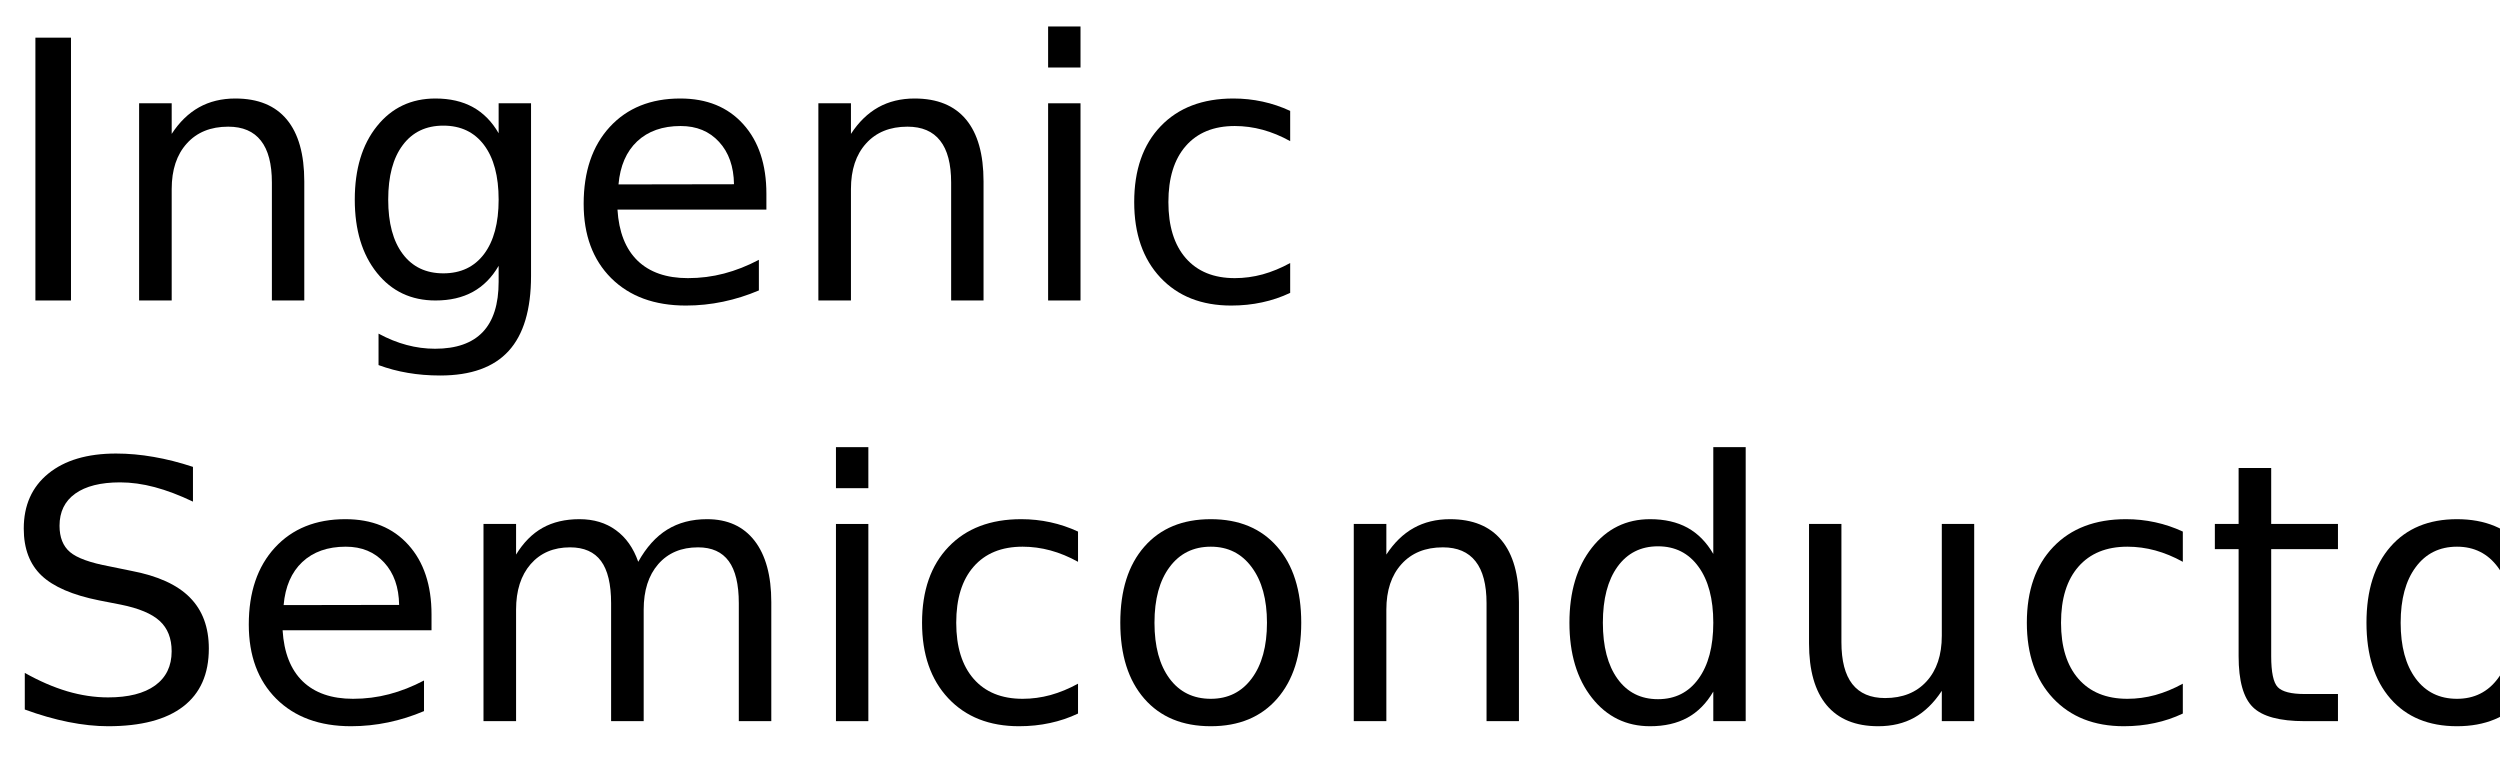
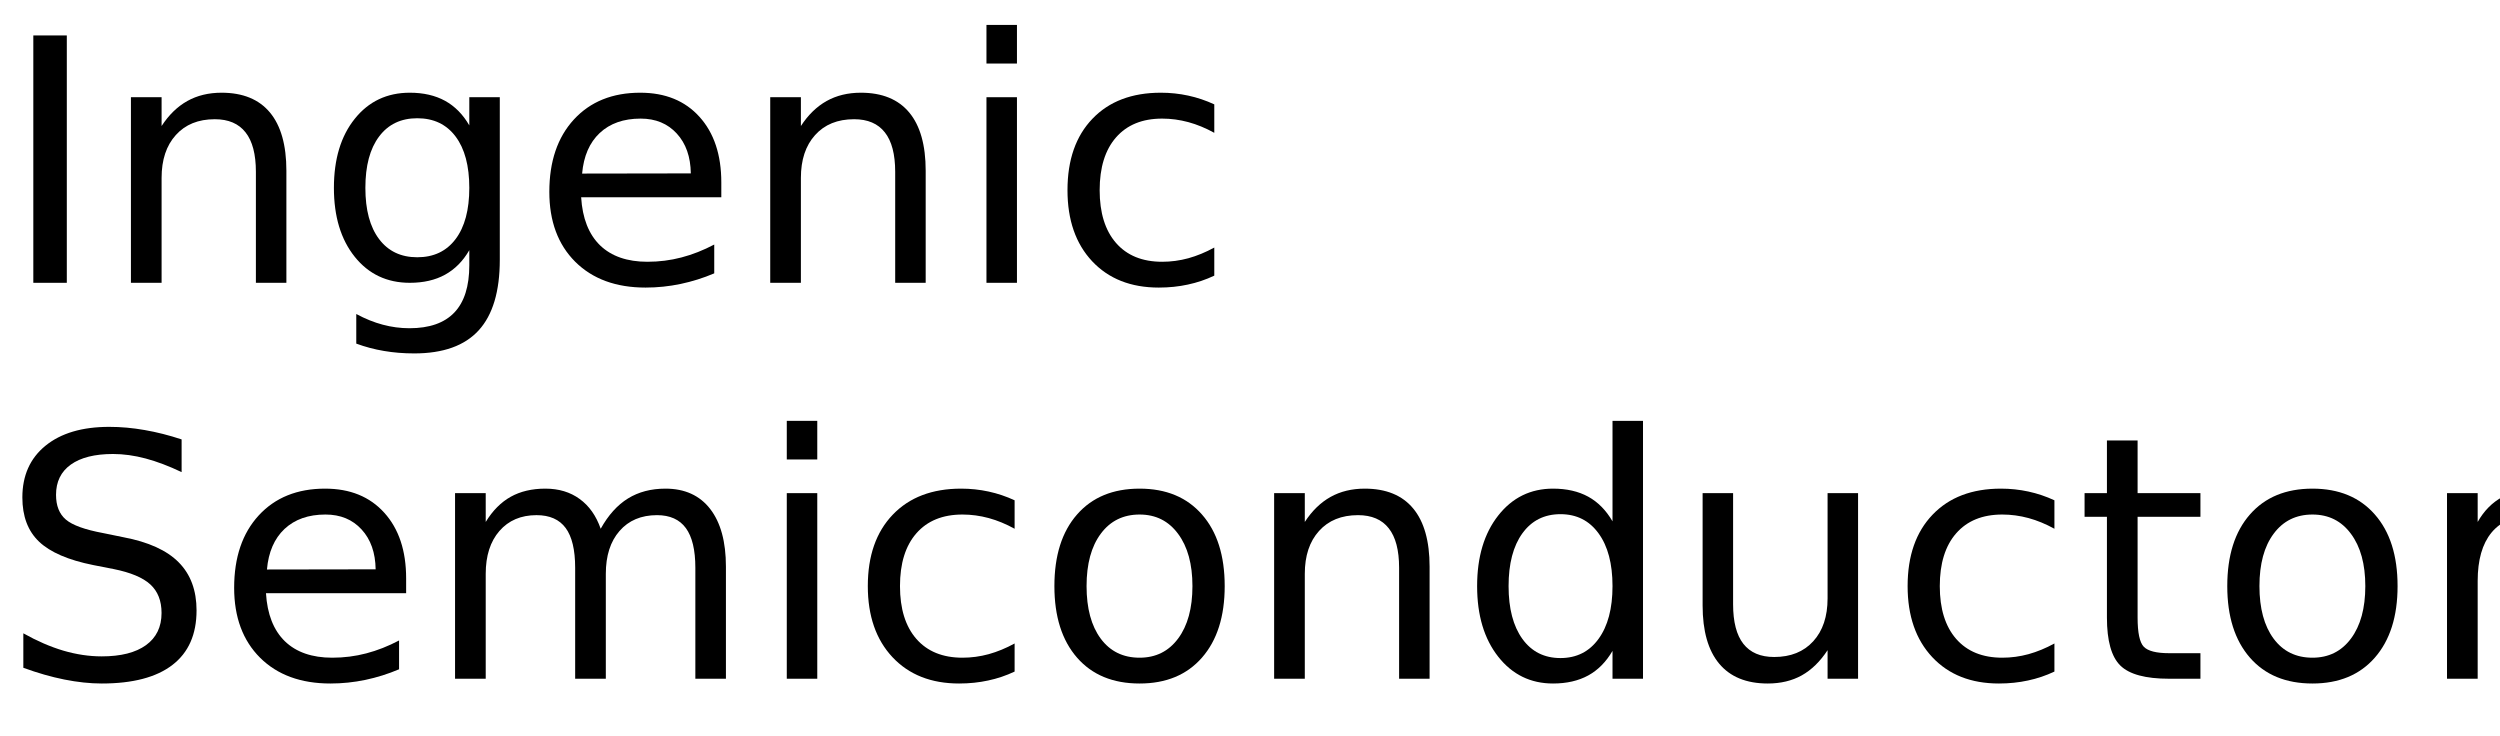
- <svg xmlns="http://www.w3.org/2000/svg" xmlns:xlink="http://www.w3.org/1999/xlink" width="416" height="130" viewBox="0 0 416 130">
+ <svg xmlns="http://www.w3.org/2000/svg" xmlns:xlink="http://www.w3.org/1999/xlink" width="442" height="130" viewBox="0 0 442 130">
  <defs>
    <g>
      <g id="glyph-0-0">
        <path d="M 5.891 -43.734 L 11.812 -43.734 L 11.812 0 L 5.891 0 Z M 5.891 -43.734 " />
      </g>
      <g id="glyph-0-1">
        <path d="M 32.938 -19.812 L 32.938 0 L 27.547 0 L 27.547 -19.625 C 27.547 -22.727 26.938 -25.051 25.719 -26.594 C 24.508 -28.145 22.695 -28.922 20.281 -28.922 C 17.363 -28.922 15.066 -27.988 13.391 -26.125 C 11.711 -24.27 10.875 -21.742 10.875 -18.547 L 10.875 0 L 5.453 0 L 5.453 -32.812 L 10.875 -32.812 L 10.875 -27.719 C 12.156 -29.688 13.672 -31.16 15.422 -32.141 C 17.172 -33.117 19.188 -33.609 21.469 -33.609 C 25.238 -33.609 28.094 -32.441 30.031 -30.109 C 31.969 -27.773 32.938 -24.344 32.938 -19.812 Z M 32.938 -19.812 " />
      </g>
      <g id="glyph-0-2">
        <path d="M 27.25 -16.781 C 27.25 -20.688 26.441 -23.711 24.828 -25.859 C 23.211 -28.016 20.953 -29.094 18.047 -29.094 C 15.16 -29.094 12.91 -28.016 11.297 -25.859 C 9.68 -23.711 8.875 -20.688 8.875 -16.781 C 8.875 -12.895 9.68 -9.879 11.297 -7.734 C 12.91 -5.586 15.16 -4.516 18.047 -4.516 C 20.953 -4.516 23.211 -5.586 24.828 -7.734 C 26.441 -9.879 27.25 -12.895 27.25 -16.781 Z M 32.641 -4.078 C 32.641 1.516 31.398 5.672 28.922 8.391 C 26.441 11.117 22.641 12.484 17.516 12.484 C 15.617 12.484 13.832 12.336 12.156 12.047 C 10.477 11.766 8.848 11.332 7.266 10.75 L 7.266 5.516 C 8.848 6.367 10.41 7 11.953 7.406 C 13.492 7.82 15.066 8.031 16.672 8.031 C 20.203 8.031 22.848 7.102 24.609 5.25 C 26.367 3.406 27.25 0.617 27.25 -3.109 L 27.25 -5.766 C 26.133 -3.836 24.707 -2.395 22.969 -1.438 C 21.227 -0.477 19.148 0 16.734 0 C 12.703 0 9.457 -1.531 7 -4.594 C 4.539 -7.664 3.312 -11.727 3.312 -16.781 C 3.312 -21.863 4.539 -25.938 7 -29 C 9.457 -32.07 12.703 -33.609 16.734 -33.609 C 19.148 -33.609 21.227 -33.129 22.969 -32.172 C 24.707 -31.211 26.133 -29.766 27.25 -27.828 L 27.25 -32.812 L 32.641 -32.812 Z M 32.641 -4.078 " />
      </g>
      <g id="glyph-0-3">
        <path d="M 33.719 -17.75 L 33.719 -15.125 L 8.938 -15.125 C 9.164 -11.406 10.281 -8.57 12.281 -6.625 C 14.289 -4.688 17.082 -3.719 20.656 -3.719 C 22.727 -3.719 24.734 -3.973 26.672 -4.484 C 28.617 -4.992 30.551 -5.754 32.469 -6.766 L 32.469 -1.672 C 30.531 -0.848 28.547 -0.223 26.516 0.203 C 24.484 0.629 22.422 0.844 20.328 0.844 C 15.098 0.844 10.953 -0.676 7.891 -3.719 C 4.836 -6.77 3.312 -10.891 3.312 -16.078 C 3.312 -21.453 4.758 -25.719 7.656 -28.875 C 10.562 -32.031 14.473 -33.609 19.391 -33.609 C 23.805 -33.609 27.297 -32.188 29.859 -29.344 C 32.43 -26.5 33.719 -22.633 33.719 -17.75 Z M 28.328 -19.344 C 28.285 -22.289 27.457 -24.641 25.844 -26.391 C 24.238 -28.148 22.109 -29.031 19.453 -29.031 C 16.441 -29.031 14.031 -28.18 12.219 -26.484 C 10.414 -24.785 9.379 -22.395 9.109 -19.312 Z M 28.328 -19.344 " />
      </g>
      <g id="glyph-0-4">
        <path d="M 5.656 -32.812 L 11.047 -32.812 L 11.047 0 L 5.656 0 Z M 5.656 -45.594 L 11.047 -45.594 L 11.047 -38.766 L 5.656 -38.766 Z M 5.656 -45.594 " />
      </g>
      <g id="glyph-0-5">
        <path d="M 29.266 -31.547 L 29.266 -26.516 C 27.742 -27.359 26.219 -27.988 24.688 -28.406 C 23.156 -28.82 21.609 -29.031 20.047 -29.031 C 16.547 -29.031 13.828 -27.922 11.891 -25.703 C 9.961 -23.492 9 -20.383 9 -16.375 C 9 -12.375 9.961 -9.266 11.891 -7.047 C 13.828 -4.828 16.547 -3.719 20.047 -3.719 C 21.609 -3.719 23.156 -3.926 24.688 -4.344 C 26.219 -4.77 27.742 -5.398 29.266 -6.234 L 29.266 -1.266 C 27.766 -0.555 26.207 -0.031 24.594 0.312 C 22.977 0.664 21.266 0.844 19.453 0.844 C 14.516 0.844 10.586 -0.707 7.672 -3.812 C 4.766 -6.914 3.312 -11.102 3.312 -16.375 C 3.312 -21.727 4.781 -25.938 7.719 -29 C 10.656 -32.07 14.688 -33.609 19.812 -33.609 C 21.469 -33.609 23.086 -33.438 24.672 -33.094 C 26.254 -32.75 27.785 -32.234 29.266 -31.547 Z M 29.266 -31.547 " />
      </g>
      <g id="glyph-0-6">
        <path d="M 32.109 -42.312 L 32.109 -36.531 C 29.859 -37.602 27.738 -38.406 25.75 -38.938 C 23.758 -39.469 21.836 -39.734 19.984 -39.734 C 16.754 -39.734 14.266 -39.109 12.516 -37.859 C 10.773 -36.609 9.906 -34.828 9.906 -32.516 C 9.906 -30.586 10.484 -29.129 11.641 -28.141 C 12.805 -27.148 15.008 -26.352 18.25 -25.75 L 21.828 -25.016 C 26.242 -24.18 29.5 -22.703 31.594 -20.578 C 33.695 -18.461 34.75 -15.629 34.75 -12.078 C 34.75 -7.836 33.328 -4.625 30.484 -2.438 C 27.641 -0.25 23.473 0.844 17.984 0.844 C 15.922 0.844 13.719 0.609 11.375 0.141 C 9.039 -0.328 6.625 -1.02 4.125 -1.938 L 4.125 -8.031 C 6.531 -6.676 8.883 -5.656 11.188 -4.969 C 13.5 -4.289 15.766 -3.953 17.984 -3.953 C 21.367 -3.953 23.977 -4.613 25.812 -5.938 C 27.645 -7.27 28.562 -9.164 28.562 -11.625 C 28.562 -13.781 27.898 -15.461 26.578 -16.672 C 25.266 -17.879 23.102 -18.785 20.094 -19.391 L 16.5 -20.094 C 12.082 -20.977 8.883 -22.359 6.906 -24.234 C 4.938 -26.109 3.953 -28.711 3.953 -32.047 C 3.953 -35.922 5.312 -38.969 8.031 -41.188 C 10.758 -43.414 14.52 -44.531 19.312 -44.531 C 21.363 -44.531 23.453 -44.344 25.578 -43.969 C 27.703 -43.602 29.879 -43.051 32.109 -42.312 Z M 32.109 -42.312 " />
      </g>
      <g id="glyph-0-7">
        <path d="M 31.203 -26.516 C 32.547 -28.93 34.156 -30.719 36.031 -31.875 C 37.906 -33.031 40.113 -33.609 42.656 -33.609 C 46.07 -33.609 48.707 -32.41 50.562 -30.016 C 52.414 -27.617 53.344 -24.219 53.344 -19.812 L 53.344 0 L 47.938 0 L 47.938 -19.625 C 47.938 -22.77 47.379 -25.102 46.266 -26.625 C 45.148 -28.156 43.445 -28.922 41.156 -28.922 C 38.363 -28.922 36.156 -27.988 34.531 -26.125 C 32.914 -24.27 32.109 -21.742 32.109 -18.547 L 32.109 0 L 26.688 0 L 26.688 -19.625 C 26.688 -22.789 26.129 -25.129 25.016 -26.641 C 23.898 -28.16 22.18 -28.922 19.859 -28.922 C 17.109 -28.922 14.922 -27.988 13.297 -26.125 C 11.68 -24.258 10.875 -21.734 10.875 -18.547 L 10.875 0 L 5.453 0 L 5.453 -32.812 L 10.875 -32.812 L 10.875 -27.719 C 12.102 -29.727 13.578 -31.211 15.297 -32.172 C 17.016 -33.129 19.055 -33.609 21.422 -33.609 C 23.797 -33.609 25.816 -33 27.484 -31.781 C 29.16 -30.57 30.398 -28.816 31.203 -26.516 Z M 31.203 -26.516 " />
      </g>
      <g id="glyph-0-8">
        <path d="M 18.375 -29.031 C 15.477 -29.031 13.191 -27.898 11.516 -25.641 C 9.836 -23.391 9 -20.301 9 -16.375 C 9 -12.445 9.832 -9.352 11.5 -7.094 C 13.164 -4.844 15.457 -3.719 18.375 -3.719 C 21.238 -3.719 23.508 -4.848 25.188 -7.109 C 26.875 -9.379 27.719 -12.469 27.719 -16.375 C 27.719 -20.258 26.875 -23.336 25.188 -25.609 C 23.508 -27.891 21.238 -29.031 18.375 -29.031 Z M 18.375 -33.609 C 23.062 -33.609 26.738 -32.082 29.406 -29.031 C 32.082 -25.988 33.422 -21.77 33.422 -16.375 C 33.422 -11.008 32.082 -6.797 29.406 -3.734 C 26.738 -0.68 23.062 0.844 18.375 0.844 C 13.664 0.844 9.977 -0.68 7.312 -3.734 C 4.645 -6.797 3.312 -11.008 3.312 -16.375 C 3.312 -21.77 4.645 -25.988 7.312 -29.031 C 9.977 -32.082 13.664 -33.609 18.375 -33.609 Z M 18.375 -33.609 " />
      </g>
      <g id="glyph-0-9">
        <path d="M 27.25 -27.828 L 27.25 -45.594 L 32.641 -45.594 L 32.641 0 L 27.25 0 L 27.25 -4.922 C 26.113 -2.973 24.68 -1.523 22.953 -0.578 C 21.223 0.367 19.148 0.844 16.734 0.844 C 12.766 0.844 9.535 -0.734 7.047 -3.891 C 4.555 -7.055 3.312 -11.219 3.312 -16.375 C 3.312 -21.531 4.555 -25.691 7.047 -28.859 C 9.535 -32.023 12.766 -33.609 16.734 -33.609 C 19.148 -33.609 21.223 -33.133 22.953 -32.188 C 24.68 -31.238 26.113 -29.785 27.25 -27.828 Z M 8.875 -16.375 C 8.875 -12.414 9.688 -9.305 11.312 -7.047 C 12.945 -4.785 15.191 -3.656 18.047 -3.656 C 20.898 -3.656 23.145 -4.785 24.781 -7.047 C 26.426 -9.305 27.25 -12.414 27.25 -16.375 C 27.25 -20.344 26.426 -23.453 24.781 -25.703 C 23.145 -27.961 20.898 -29.094 18.047 -29.094 C 15.191 -29.094 12.945 -27.961 11.312 -25.703 C 9.688 -23.453 8.875 -20.344 8.875 -16.375 Z M 8.875 -16.375 " />
      </g>
      <g id="glyph-0-10">
        <path d="M 5.094 -12.953 L 5.094 -32.812 L 10.484 -32.812 L 10.484 -13.156 C 10.484 -10.051 11.086 -7.723 12.297 -6.172 C 13.516 -4.617 15.332 -3.844 17.75 -3.844 C 20.664 -3.844 22.969 -4.77 24.656 -6.625 C 26.344 -8.477 27.188 -11.004 27.188 -14.203 L 27.188 -32.812 L 32.578 -32.812 L 32.578 0 L 27.188 0 L 27.188 -5.047 C 25.875 -3.047 24.352 -1.562 22.625 -0.594 C 20.906 0.363 18.898 0.844 16.609 0.844 C 12.836 0.844 9.973 -0.328 8.016 -2.672 C 6.066 -5.016 5.094 -8.441 5.094 -12.953 Z M 18.656 -33.609 Z M 18.656 -33.609 " />
      </g>
      <g id="glyph-0-11">
        <path d="M 10.984 -42.125 L 10.984 -32.812 L 22.094 -32.812 L 22.094 -28.625 L 10.984 -28.625 L 10.984 -10.812 C 10.984 -8.133 11.348 -6.414 12.078 -5.656 C 12.816 -4.895 14.305 -4.516 16.547 -4.516 L 22.094 -4.516 L 22.094 0 L 16.547 0 C 12.391 0 9.52 -0.773 7.938 -2.328 C 6.352 -3.879 5.562 -6.707 5.562 -10.812 L 5.562 -28.625 L 1.609 -28.625 L 1.609 -32.812 L 5.562 -32.812 L 5.562 -42.125 Z M 10.984 -42.125 " />
      </g>
      <g id="glyph-0-12">
        <path d="M 24.672 -27.781 C 24.066 -28.125 23.406 -28.379 22.688 -28.547 C 21.977 -28.711 21.191 -28.797 20.328 -28.797 C 17.285 -28.797 14.945 -27.805 13.312 -25.828 C 11.688 -23.848 10.875 -21 10.875 -17.281 L 10.875 0 L 5.453 0 L 5.453 -32.812 L 10.875 -32.812 L 10.875 -27.719 C 12 -29.707 13.469 -31.188 15.281 -32.156 C 17.102 -33.125 19.316 -33.609 21.922 -33.609 C 22.285 -33.609 22.691 -33.582 23.141 -33.531 C 23.586 -33.477 24.086 -33.406 24.641 -33.312 Z M 24.672 -27.781 " />
      </g>
    </g>
  </defs>
  <g fill="rgb(0%, 0%, 0%)" fill-opacity="1">
    <use xlink:href="#glyph-0-0" x="0" y="50" />
    <use xlink:href="#glyph-0-1" x="17.695" y="50" />
    <use xlink:href="#glyph-0-2" x="55.723" y="50" />
    <use xlink:href="#glyph-0-3" x="93.809" y="50" />
    <use xlink:href="#glyph-0-1" x="130.723" y="50" />
    <use xlink:href="#glyph-0-4" x="168.75" y="50" />
    <use xlink:href="#glyph-0-5" x="185.42" y="50" />
  </g>
  <g fill="rgb(0%, 0%, 0%)" fill-opacity="1">
    <use xlink:href="#glyph-0-6" x="0" y="120" />
    <use xlink:href="#glyph-0-3" x="38.086" y="120" />
    <use xlink:href="#glyph-0-7" x="75" y="120" />
    <use xlink:href="#glyph-0-4" x="133.447" y="120" />
    <use xlink:href="#glyph-0-5" x="150.117" y="120" />
    <use xlink:href="#glyph-0-8" x="183.105" y="120" />
    <use xlink:href="#glyph-0-1" x="219.814" y="120" />
    <use xlink:href="#glyph-0-9" x="257.842" y="120" />
    <use xlink:href="#glyph-0-10" x="295.928" y="120" />
    <use xlink:href="#glyph-0-5" x="333.955" y="120" />
    <use xlink:href="#glyph-0-11" x="366.943" y="120" />
    <use xlink:href="#glyph-0-8" x="390.469" y="120" />
    <use xlink:href="#glyph-0-12" x="427.178" y="120" />
  </g>
</svg>
